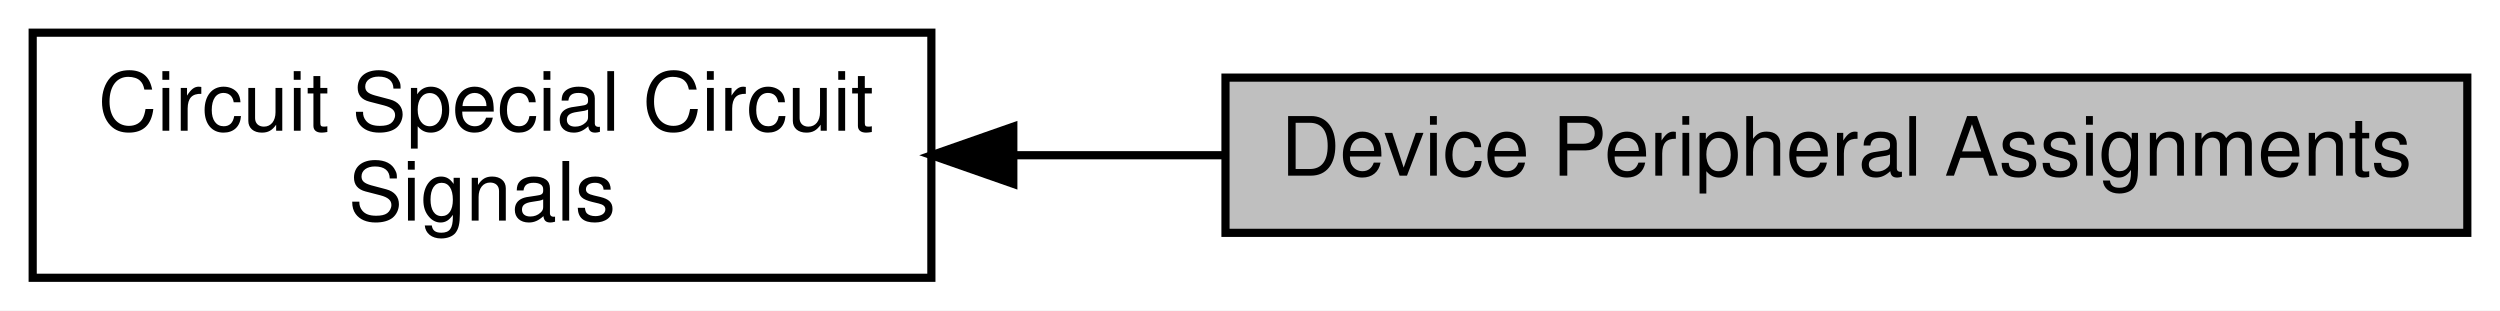
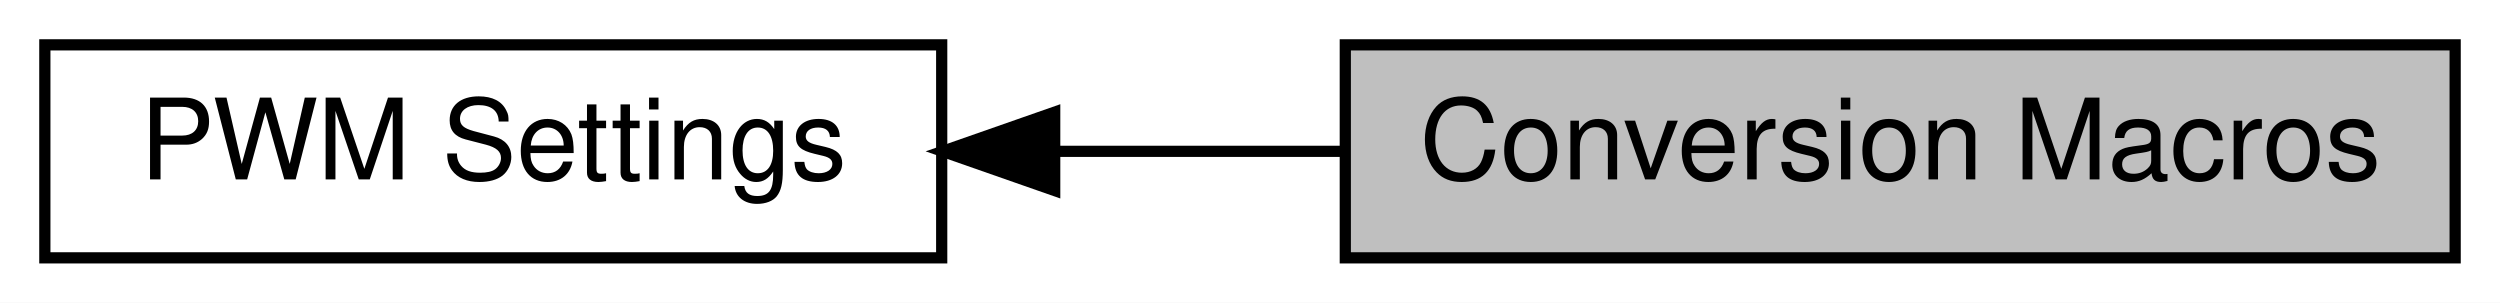
- <svg xmlns="http://www.w3.org/2000/svg" xmlns:xlink="http://www.w3.org/1999/xlink" width="306pt" height="38pt" viewBox="0.00 0.00 306.00 38.00">
-   <g id="graph0" class="graph" transform="scale(1 1) rotate(0) translate(4 34)">
-     <polygon fill="white" stroke="transparent" points="-4,4 -4,-34 302,-34 302,4 -4,4" />
+ <svg xmlns="http://www.w3.org/2000/svg" xmlns:xlink="http://www.w3.org/1999/xlink" width="223pt" height="27pt" viewBox="0.00 0.00 223.00 27.00">
+   <g id="graph0" class="graph" transform="scale(1 1) rotate(0) translate(4 23)">
+     <polygon fill="white" stroke="transparent" points="-4,4 -4,-23 219,-23 219,4 -4,4" />
    <g id="node1" class="node">
      <g id="a_node1">
-         <a xlink:href="a00395.html" target="_top" xlink:title=" ">
-           <polygon fill="white" stroke="black" points="110,-30 0,-30 0,0 110,0 110,-30" />
-           <text text-anchor="start" x="8" y="-18" font-family="Helvetica,sans-Serif" font-size="10.00">Circuit Special Circuit</text>
-           <text text-anchor="middle" x="55" y="-7" font-family="Helvetica,sans-Serif" font-size="10.00"> Signals</text>
+         <a xlink:title="Conversion macros converting physical quantities of parameters into binary (integer) numbers for regi...">
+           <polygon fill="#bfbfbf" stroke="black" points="215,-19 116,-19 116,0 215,0 215,-19" />
+           <text text-anchor="middle" x="165.5" y="-7" font-family="Helvetica,sans-Serif" font-size="10.00">Conversion Macros</text>
        </a>
      </g>
    </g>
    <g id="node2" class="node">
      <g id="a_node2">
-         <a xlink:title="Assignment of microcontroller device specific chip-resources to circuit functions and signals.">
-           <polygon fill="#bfbfbf" stroke="black" points="298,-24.5 146,-24.5 146,-5.5 298,-5.5 298,-24.5" />
-           <text text-anchor="middle" x="222" y="-12.5" font-family="Helvetica,sans-Serif" font-size="10.00">Device Peripheral Assignments</text>
+         <a xlink:href="a00395.html" target="_top" xlink:title="Declaration of fundamental PWM parameters.">
+           <polygon fill="white" stroke="black" points="80,-19 0,-19 0,0 80,0 80,-19" />
+           <text text-anchor="middle" x="40" y="-7" font-family="Helvetica,sans-Serif" font-size="10.00">PWM Settings</text>
        </a>
      </g>
    </g>
    <g id="edge1" class="edge">
-       <path fill="none" stroke="black" d="M120.15,-15C128.59,-15 137.29,-15 145.89,-15" />
-       <polygon fill="black" stroke="black" points="120.03,-11.5 110.03,-15 120.03,-18.5 120.03,-11.5" />
+       <path fill="none" stroke="black" d="M90.13,-9.5C98.55,-9.5 107.28,-9.5 115.69,-9.5" />
+       <polygon fill="black" stroke="black" points="90.08,-6 80.08,-9.5 90.08,-13 90.08,-6" />
    </g>
  </g>
</svg>
